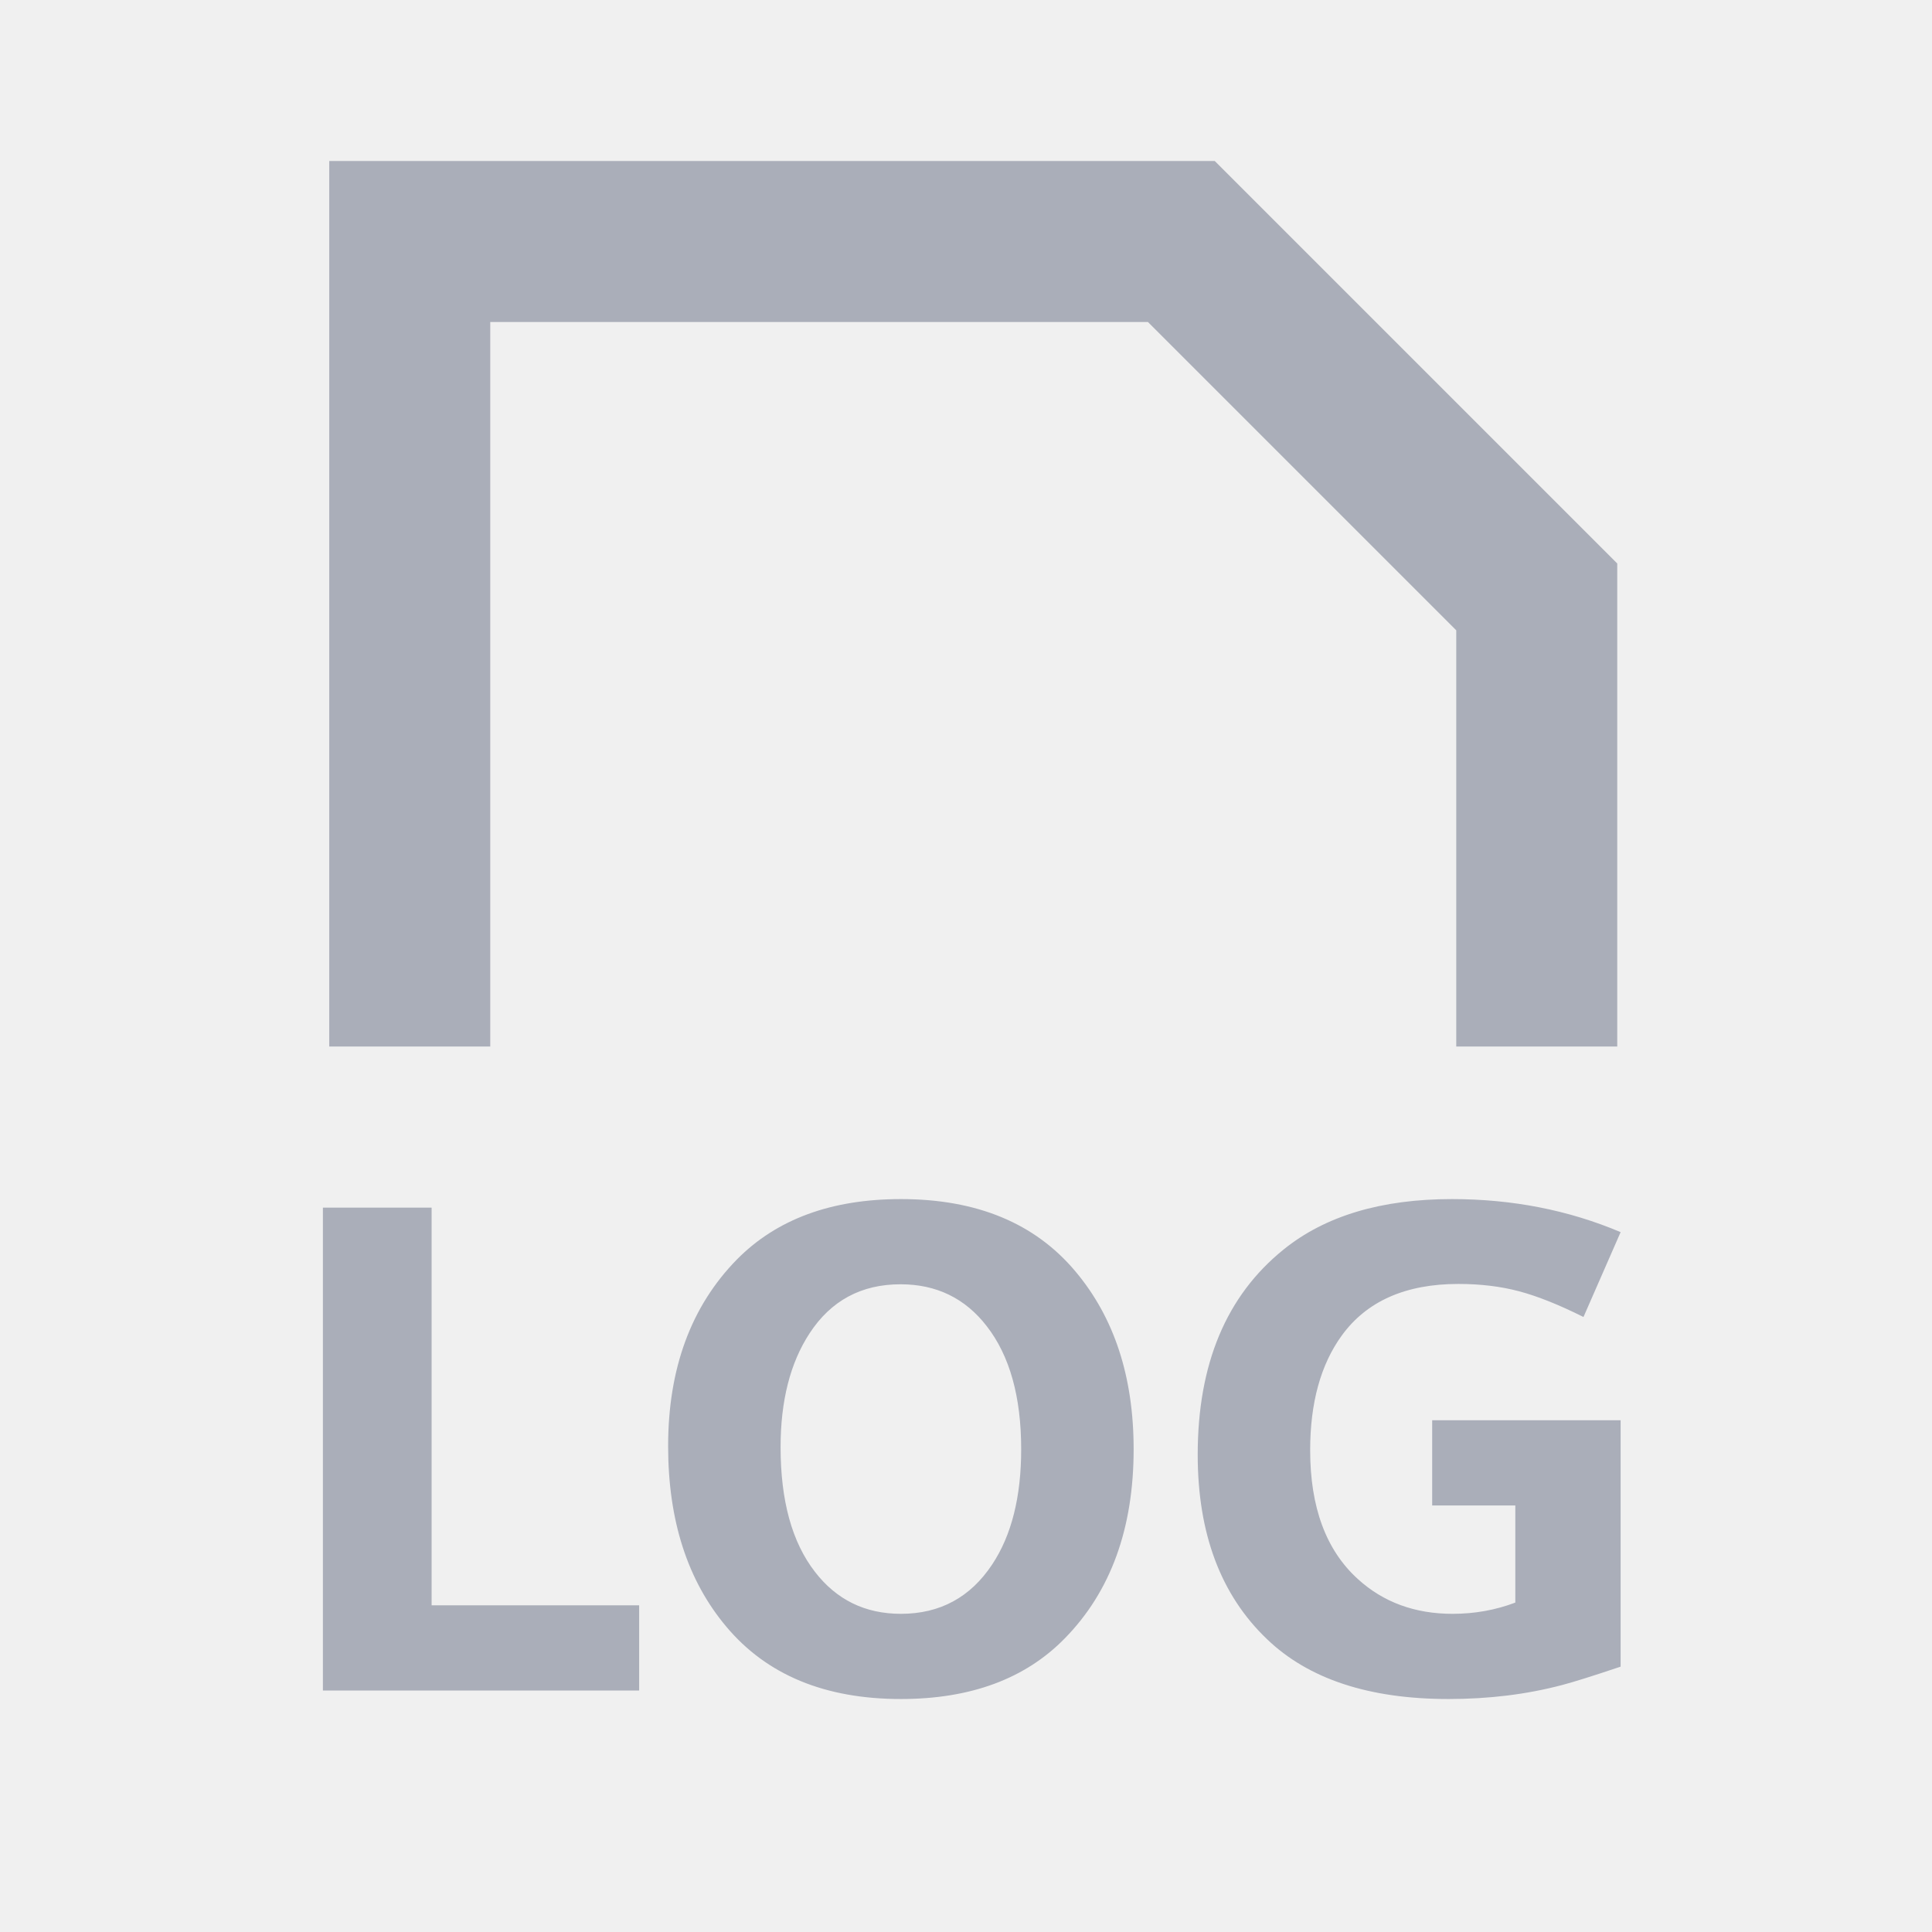
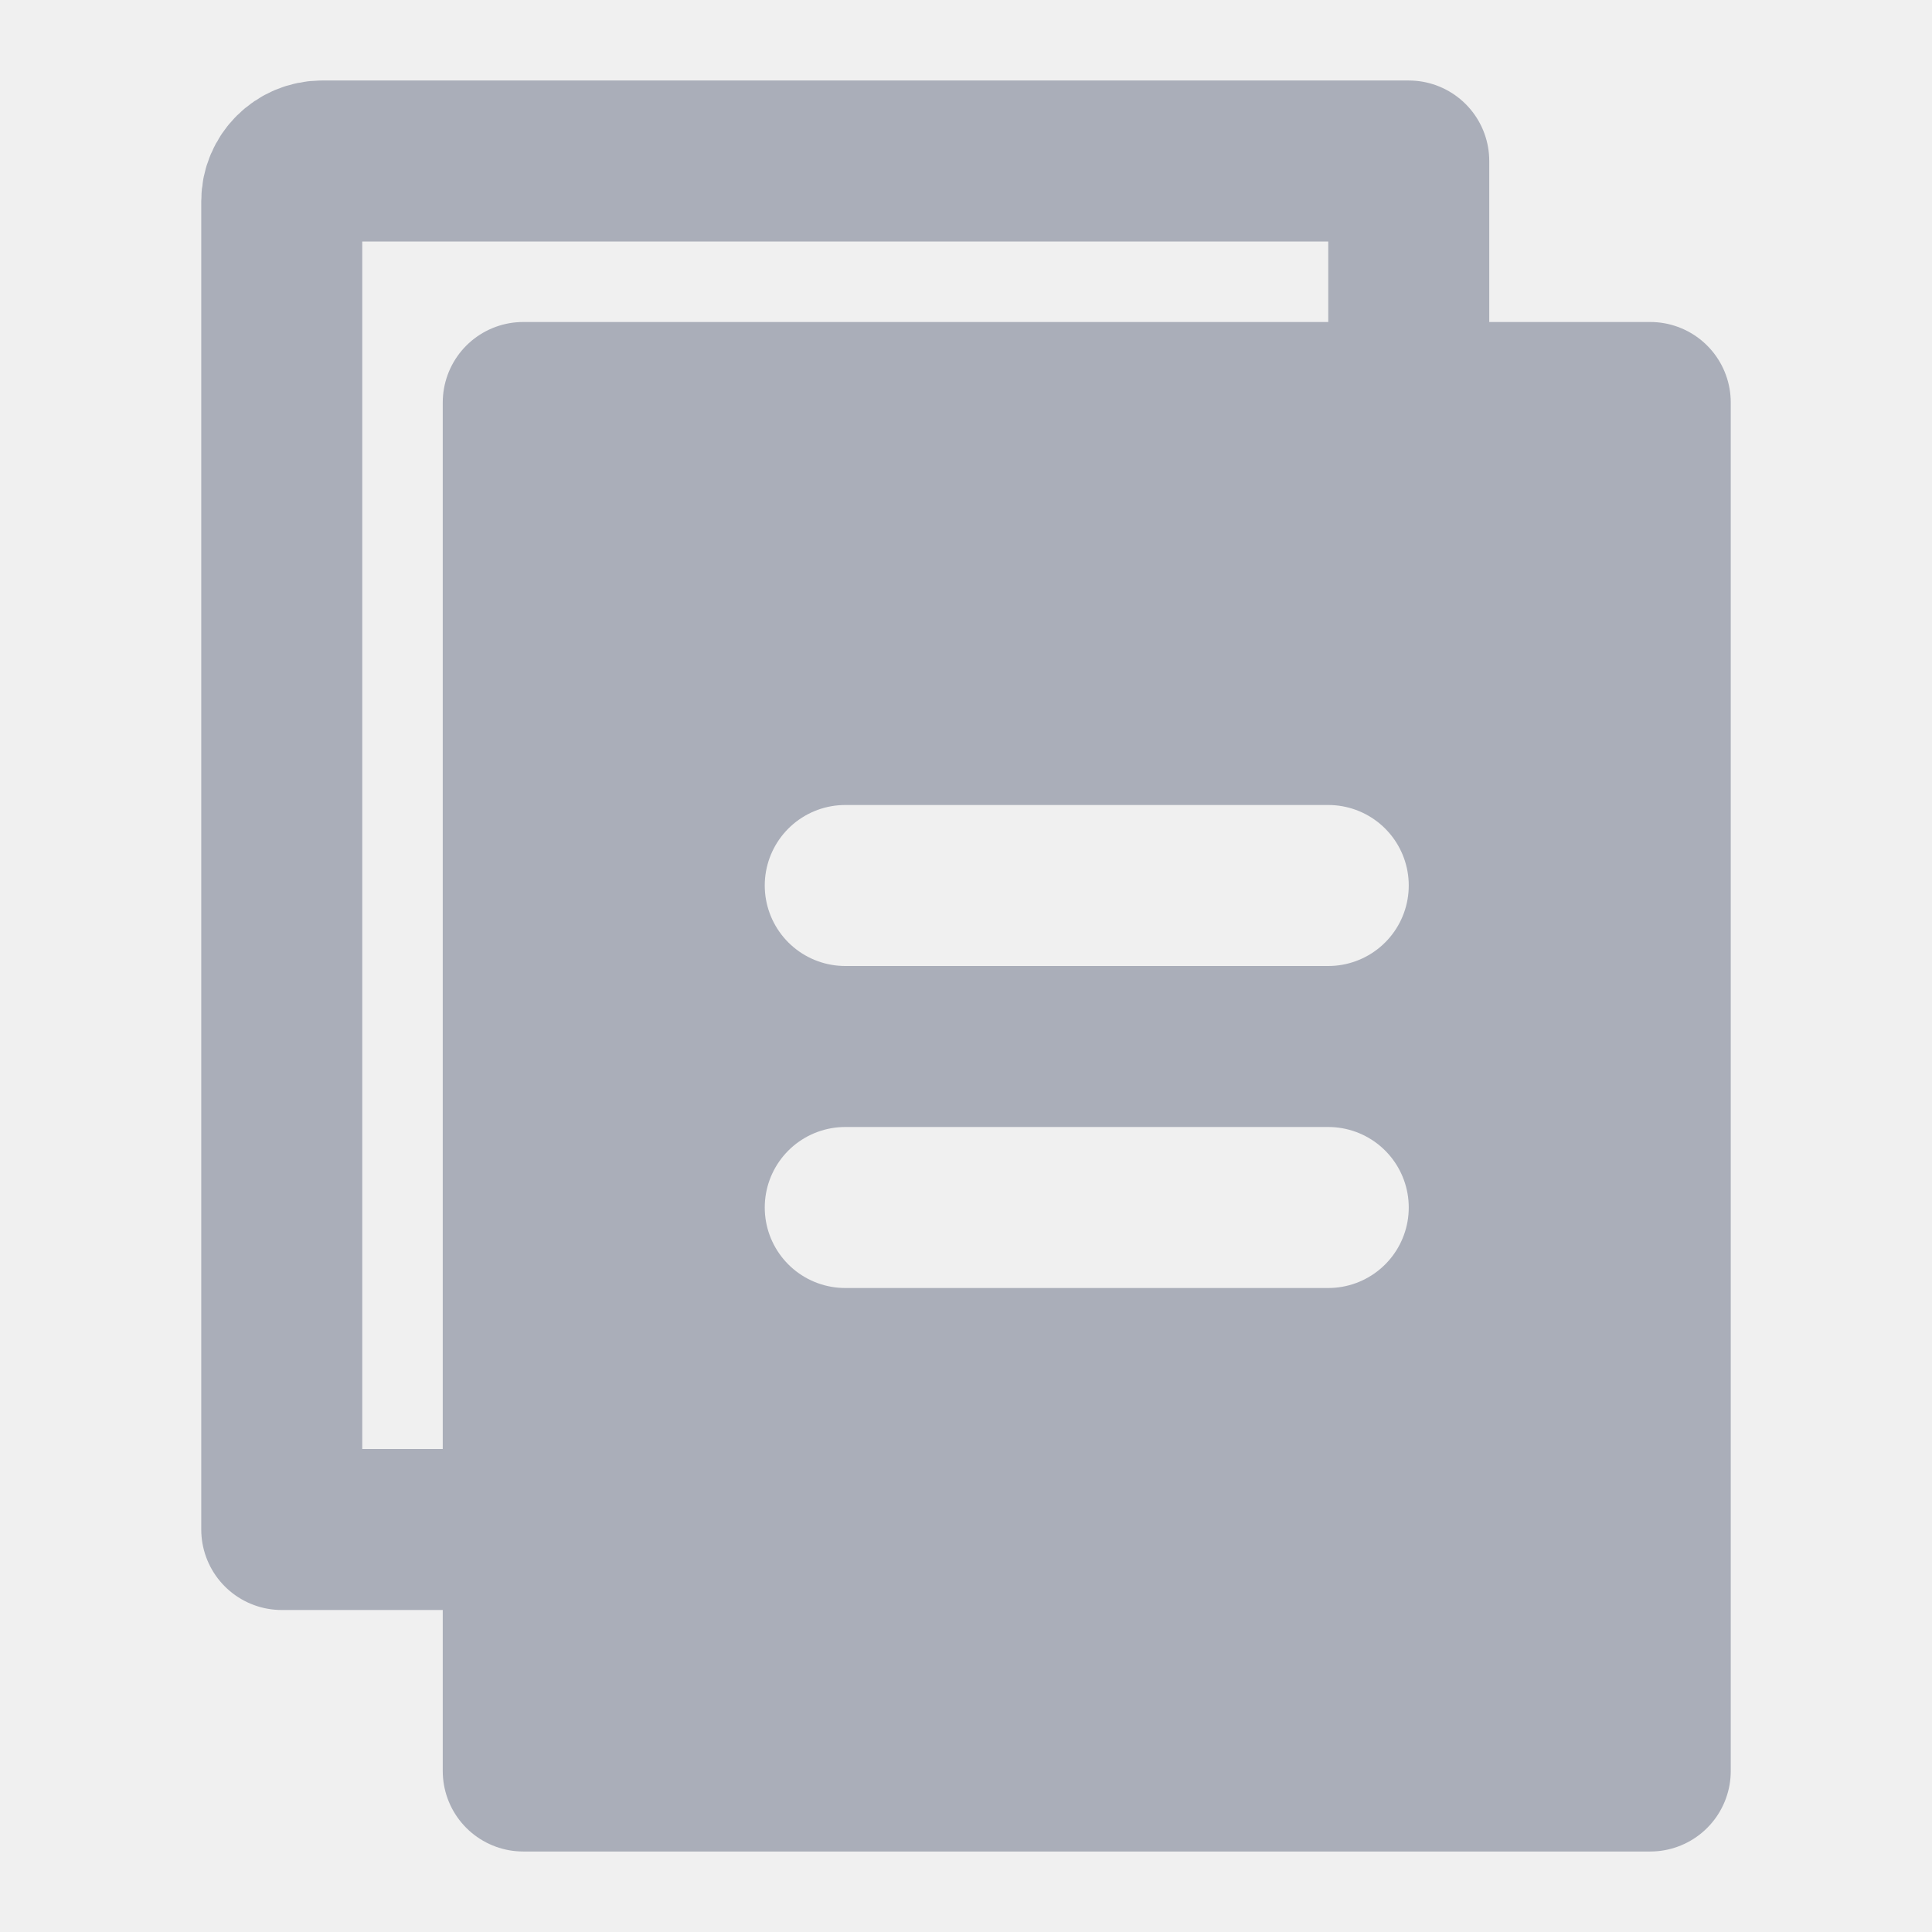
- <svg xmlns="http://www.w3.org/2000/svg" width="1em" height="1em" viewBox="0 0 512 512">
-   <path fill="#aaaeb9" fill-rule="evenodd" d="M321.923 42.667H87.256v234.667h42.667v-192h174.293l81.707 81.706v110.294h42.666v-128zM85.573 448V320.028h28.81v105.394h55V448zm153.17-130.23q30.165 0 46.24 19.146q15.444 18.334 15.443 47.143q0 31.519-18.243 50.124q-15.714 16.075-43.44 16.075q-30.165 0-46.24-19.146q-15.443-18.334-15.443-47.866q0-30.887 18.243-49.491q15.804-15.985 43.44-15.985m-.09 22.578q-15.624 0-24.114 13.005q-7.676 11.74-7.676 30.164q0 21.315 9.121 33.055q8.58 11.108 22.759 11.108q15.534 0 24.204-13.095q7.676-11.56 7.676-30.526q0-20.862-9.121-32.603q-8.58-11.108-22.85-11.108m190.83 36.035v65.295q-11.018 3.704-15.534 4.877q-13.998 3.703-30.074 3.703q-31.61 0-48.136-15.895q-18.334-17.52-18.334-48.859q0-36.035 22.759-54.368q16.527-13.365 44.614-13.366q24.024 0 44.705 8.76l-9.844 22.488q-9.754-4.876-17.07-6.819q-7.315-1.941-16.075-1.941q-20.952 0-30.887 13.637q-8.399 11.559-8.399 30.435q0 22.669 12.644 34.138q10.115 9.212 25.107 9.212q8.76 0 16.617-2.98v-25.74H379.54v-22.577z" />
+ <svg xmlns="http://www.w3.org/2000/svg" width="24" height="24" viewBox="0 0 48 48">
+   <rect width="48" height="48" fill="none" />
+   <defs>
+     <mask id="ipSLog0">
+       <g fill="none" stroke-linejoin="round" stroke-width="4">
+         <path fill="#fff" stroke="#fff" d="M13 10h28v34H13z" />
+         <path stroke="#fff" stroke-linecap="round" d="M35 10V4H8a1 1 0 0 0-1 1v33h6" />
+         <path stroke="#000" stroke-linecap="round" d="M21 22h12m-12 8h12" />
+       </g>
+     </mask>
+   </defs>
+   <path fill="#aaaeb9" d="M0 0h48v48H0z" mask="url(#ipSLog0)" />
</svg>
